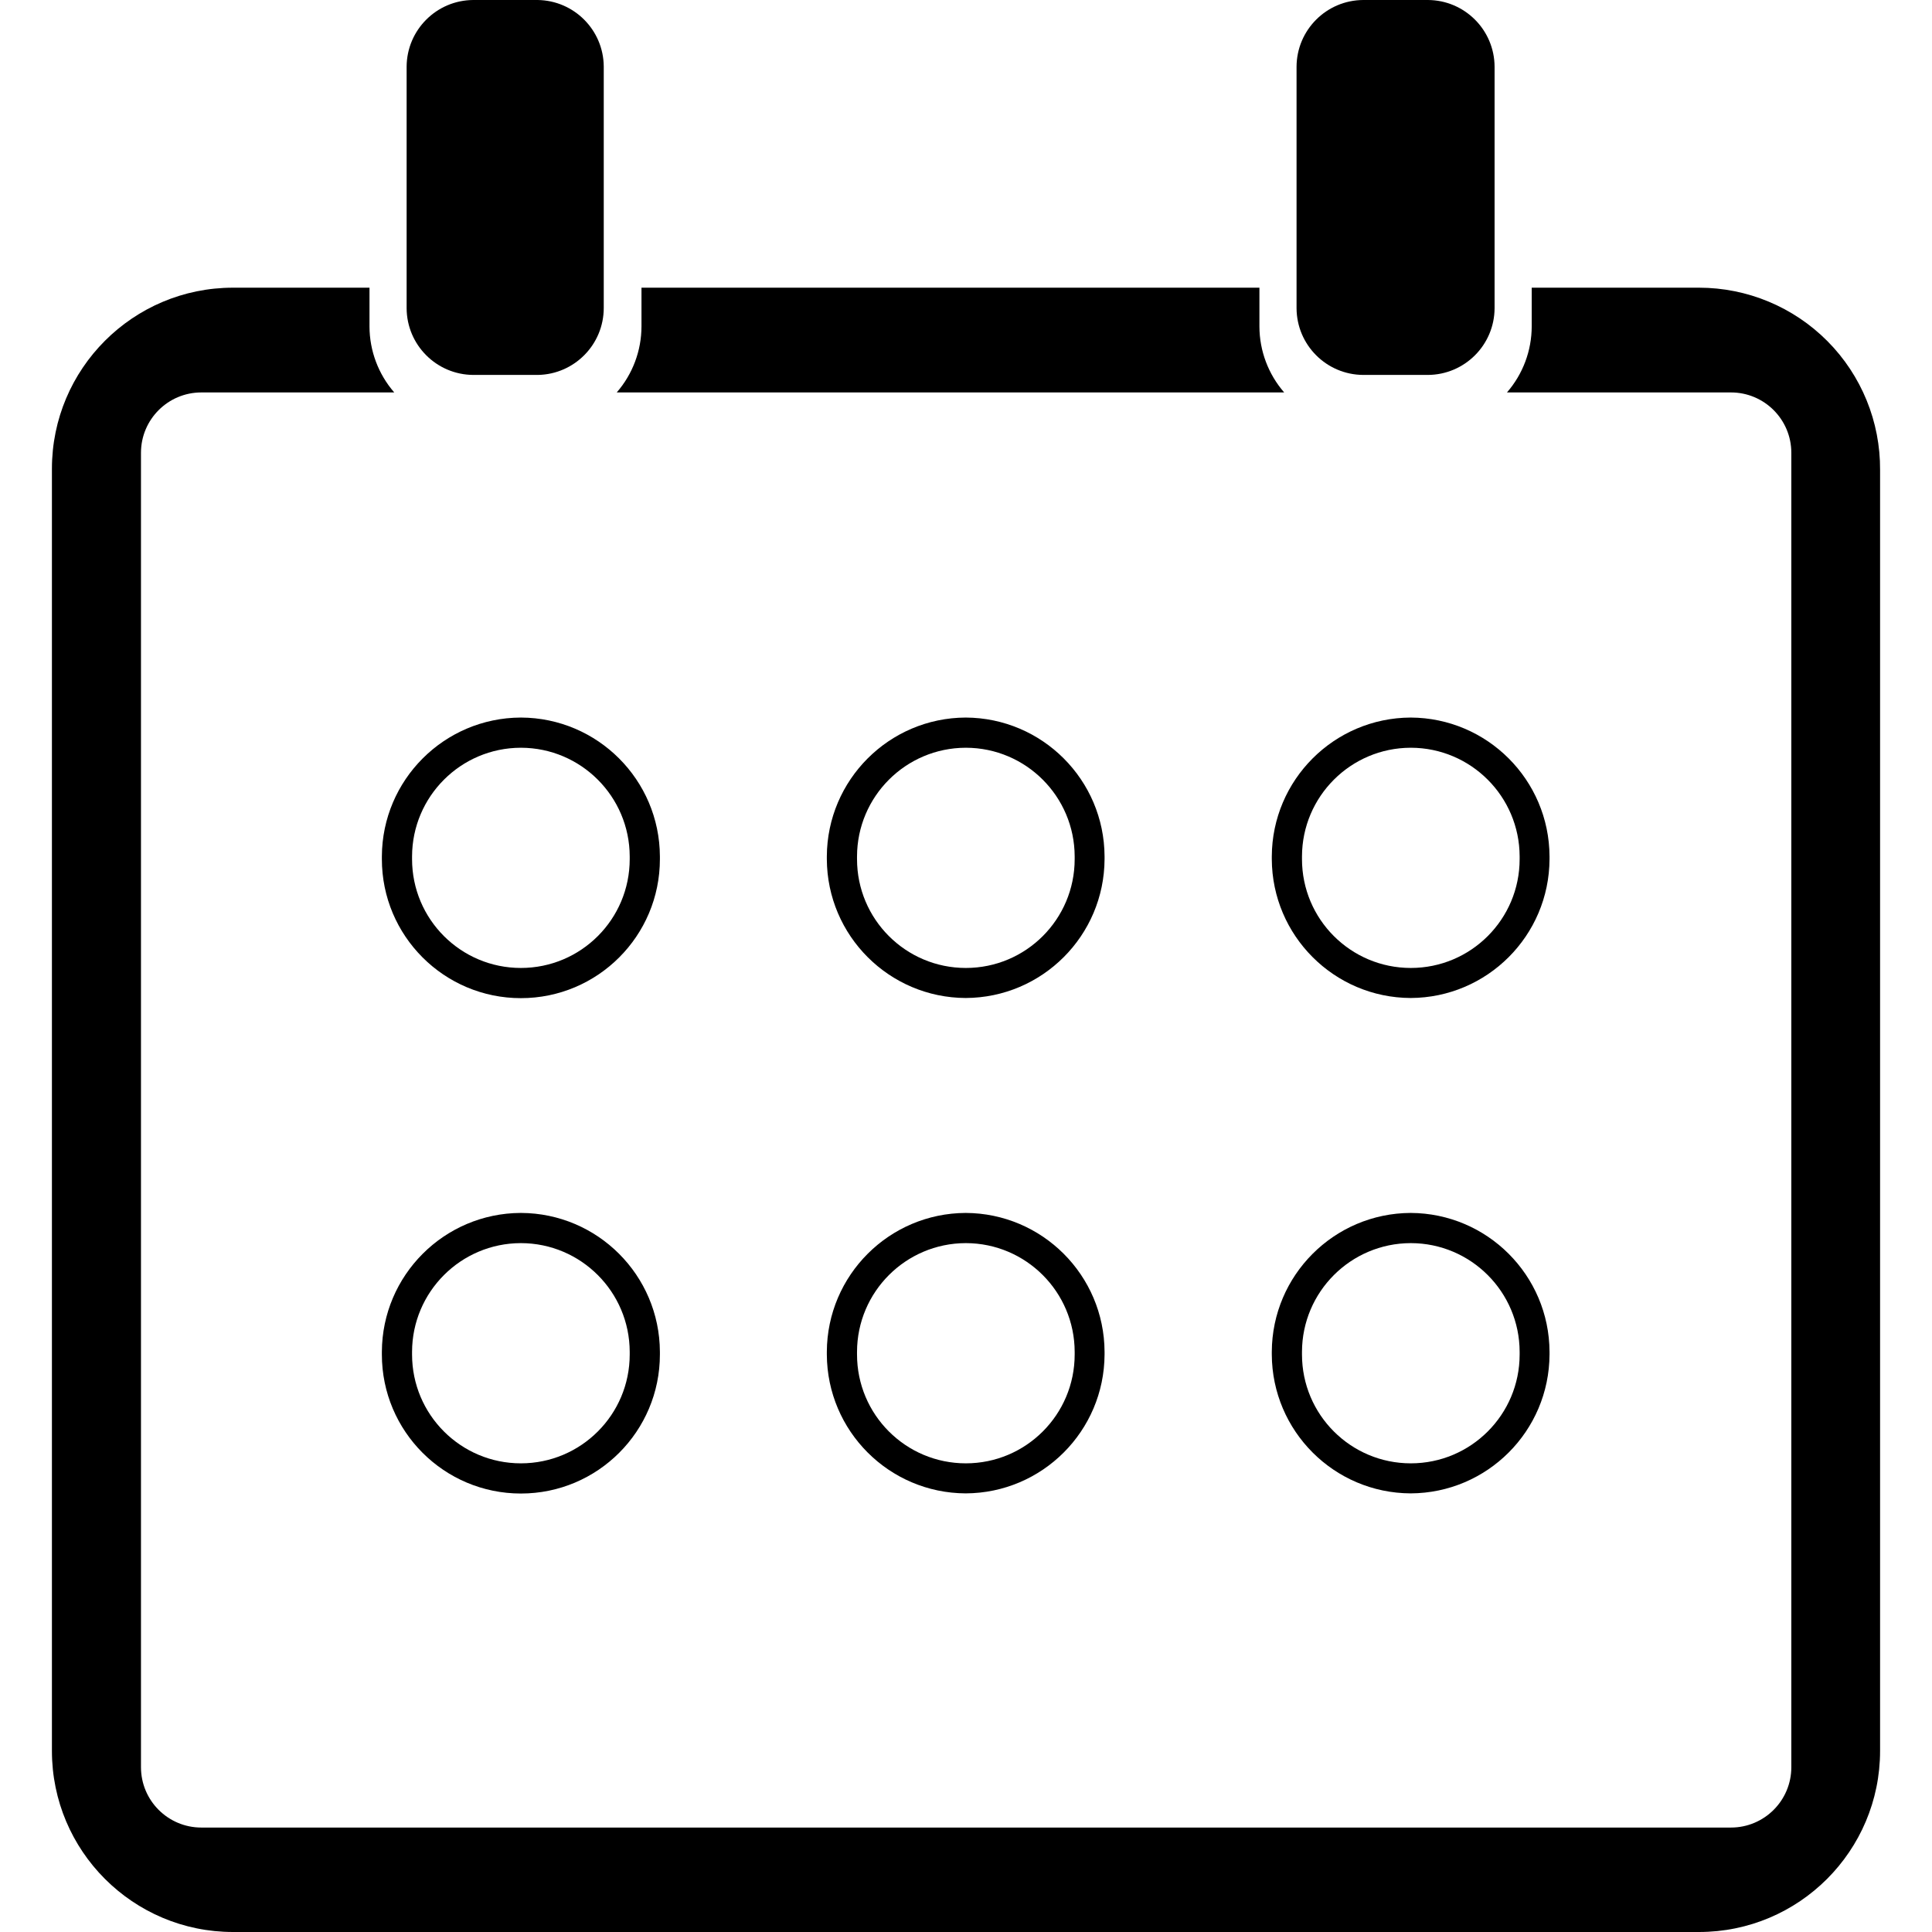
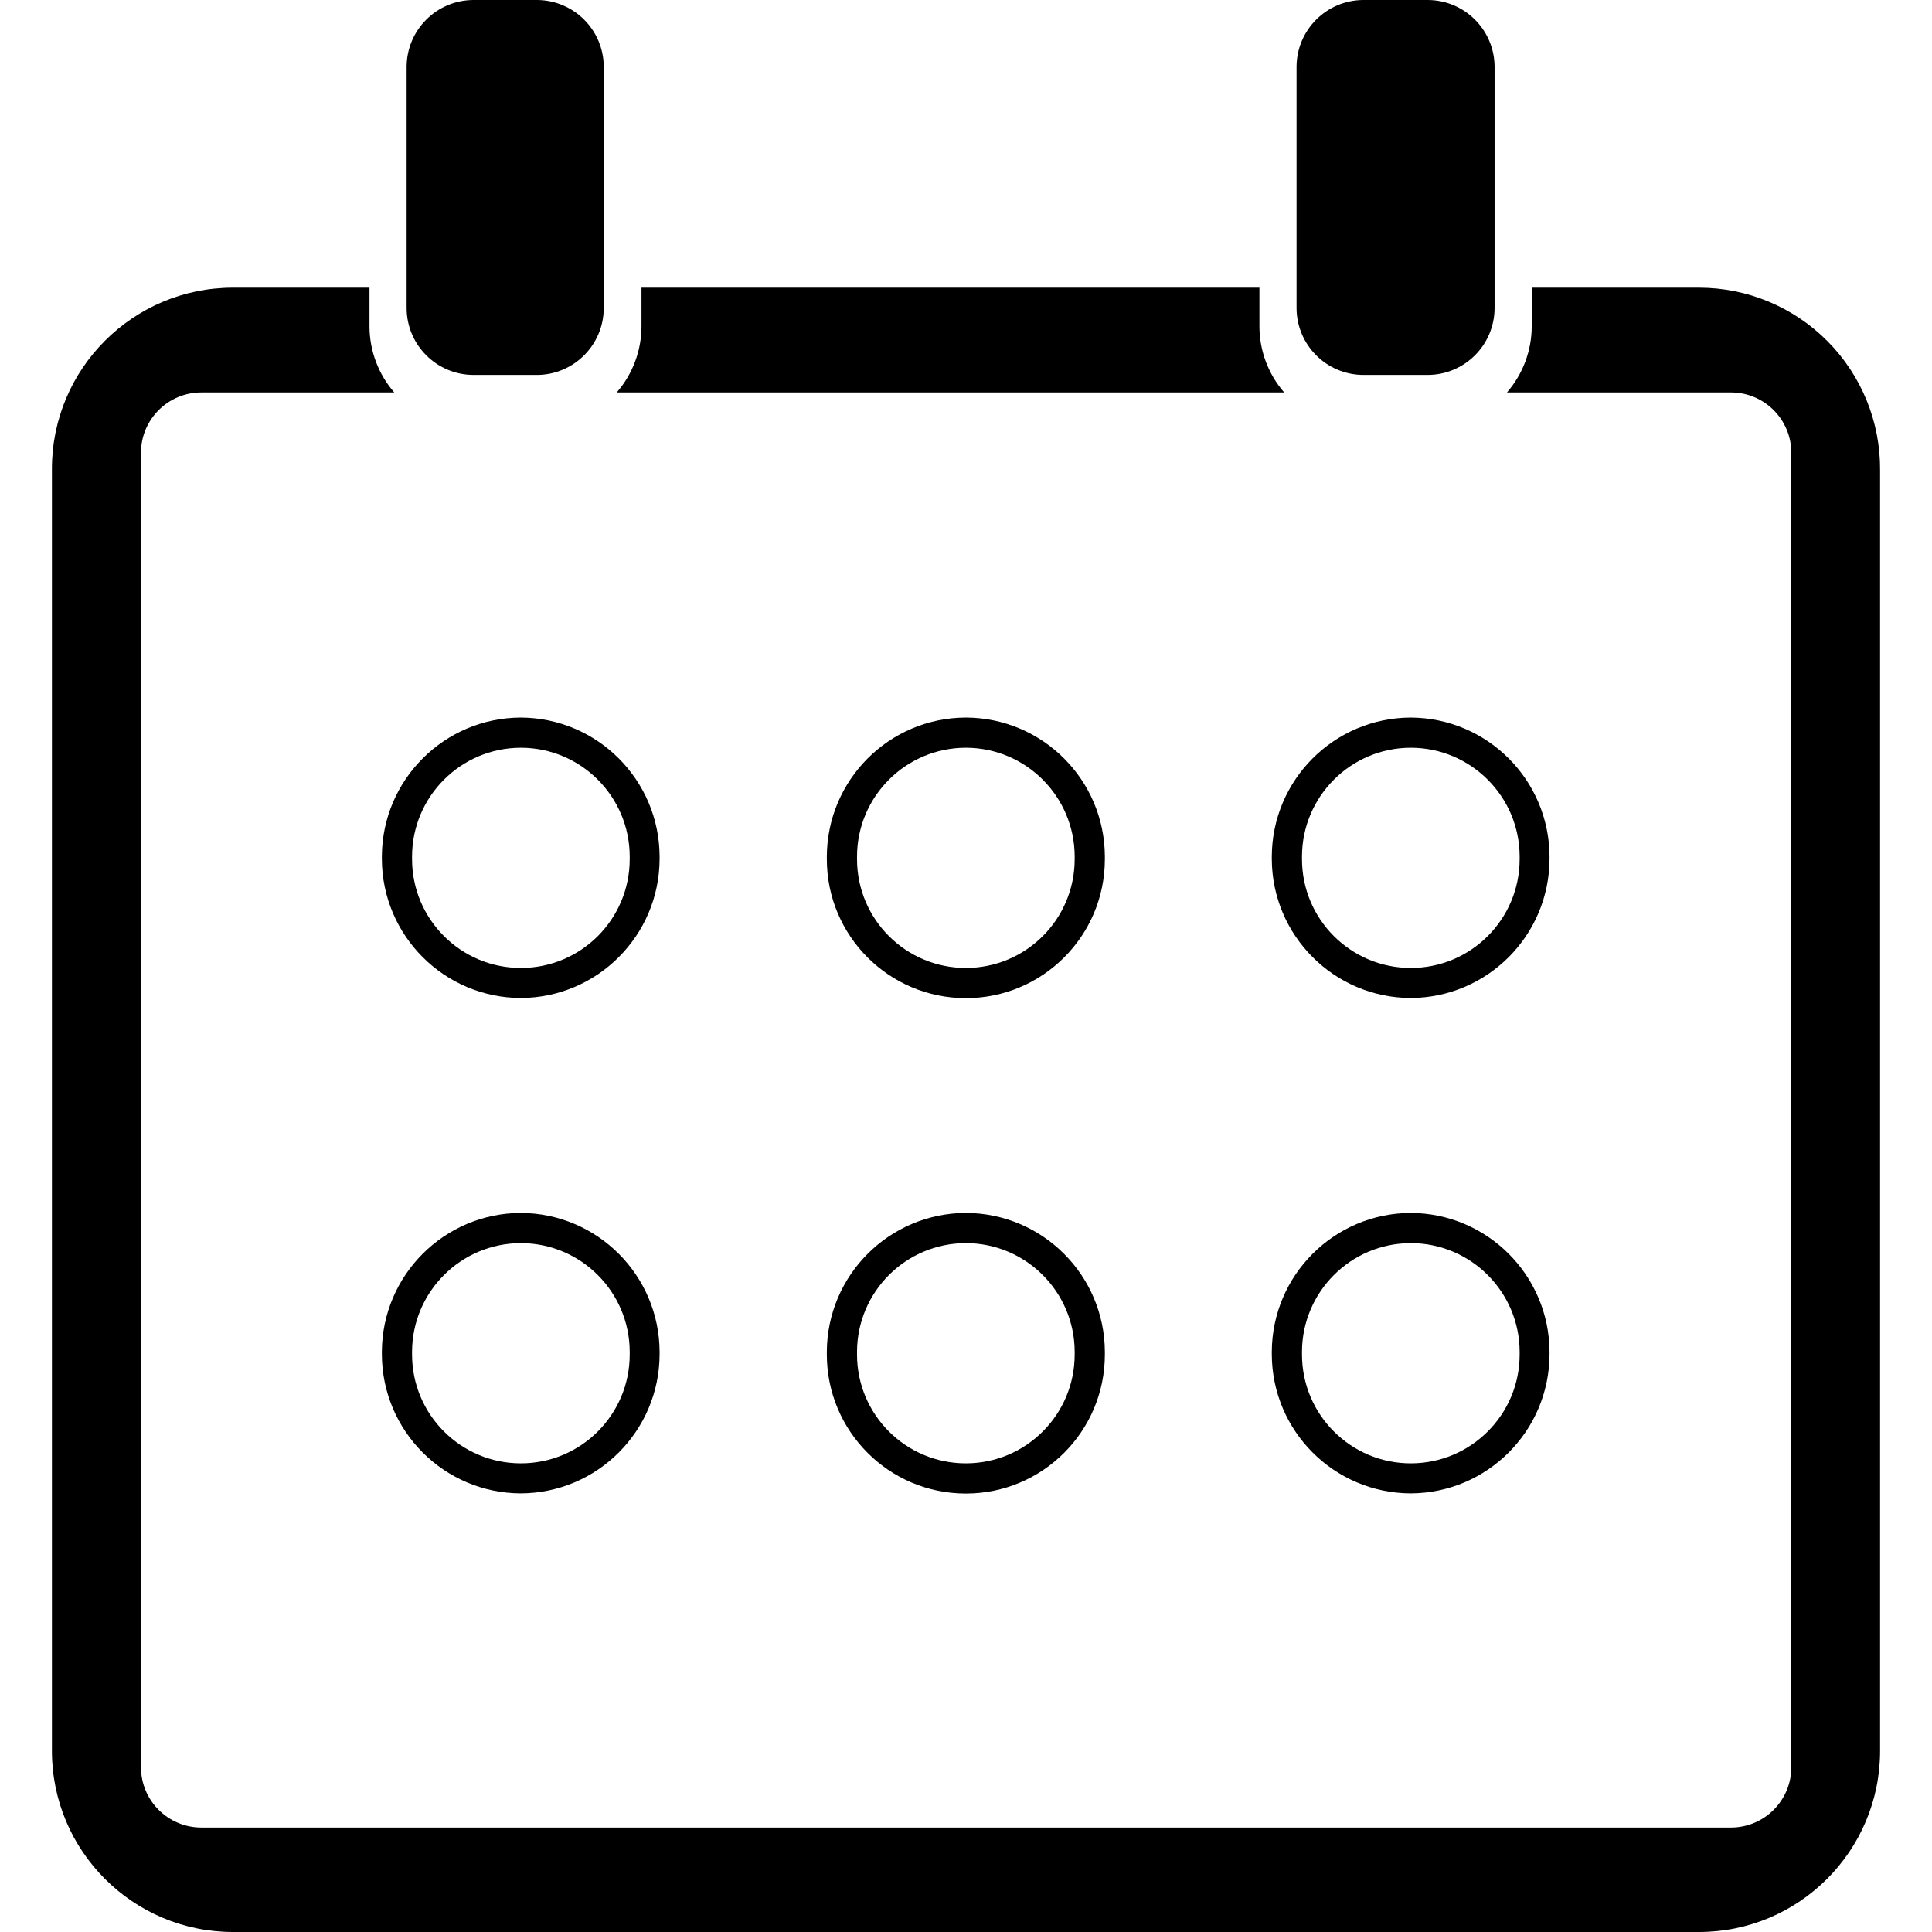
<svg xmlns="http://www.w3.org/2000/svg" id="icons" viewBox="0 0 64 64">
  <g id="_Group_" data-name="&lt;Group&gt;">
    <path d="M42.54,13a3.34,3.34,0,0,1-.82-2.18V9.53H21.25v1.28A3.34,3.34,0,0,1,20.43,13Z" />
    <path d="M56.28,9.53H50.74v1.28A3.34,3.34,0,0,1,49.92,13h7.42a2,2,0,0,1,2,2V58.54a2,2,0,0,1-2,2H6.67a2,2,0,0,1-2-2V15a2,2,0,0,1,2-2h6.39a3.34,3.34,0,0,1-.82-2.18V9.53H7.72a6,6,0,0,0-6,6V58a6,6,0,0,0,6,6H56.28a6,6,0,0,0,6-6V15.57A6,6,0,0,0,56.28,9.53Z" />
    <path id="_Compound_Path_" data-name="&lt;Compound Path&gt;" d="M15.68,0a2.22,2.22,0,0,0-2.21,2.21v8a2.22,2.22,0,0,0,2.21,2.21h2.14A2.22,2.22,0,0,0,20,10.2v-8A2.22,2.22,0,0,0,17.81,0Z" />
    <path id="_Compound_Path_2" data-name="&lt;Compound Path&gt;" d="M45.16,0a2.22,2.22,0,0,0-2.21,2.21v8a2.22,2.22,0,0,0,2.21,2.21H47.3a2.22,2.22,0,0,0,2.21-2.21v-8A2.22,2.22,0,0,0,47.3,0Z" />
    <g id="_Group_2" data-name="&lt;Group&gt;">
-       <g id="_Rectangle_" data-name="&lt;Rectangle&gt;">
-         <path id="_Compound_Path_3" data-name="&lt;Compound Path&gt;" d="M17.26,24.77a3.61,3.61,0,0,1,3.6,3.6v.09a3.6,3.6,0,0,1-7.21,0v-.09a3.61,3.61,0,0,1,3.6-3.6m0-1a4.62,4.62,0,0,0-4.6,4.6v.09a4.6,4.6,0,0,0,9.21,0v-.09a4.62,4.62,0,0,0-4.6-4.6Z" />
-       </g>
-       <g id="_Rectangle_2" data-name="&lt;Rectangle&gt;">
-         <path id="_Compound_Path_4" data-name="&lt;Compound Path&gt;" d="M32,24.77a3.61,3.61,0,0,1,3.6,3.6v.09a3.6,3.6,0,0,1-7.21,0v-.09a3.61,3.61,0,0,1,3.6-3.6m0-1h0a4.62,4.62,0,0,0-4.6,4.6v.09a4.62,4.62,0,0,0,4.6,4.6h0a4.62,4.62,0,0,0,4.6-4.6v-.09a4.62,4.62,0,0,0-4.6-4.6Z" />
-       </g>
-       <g id="_Rectangle_3" data-name="&lt;Rectangle&gt;">
-         <path id="_Compound_Path_5" data-name="&lt;Compound Path&gt;" d="M46.74,24.77a3.61,3.61,0,0,1,3.6,3.6v.09a3.6,3.6,0,0,1-7.21,0v-.09a3.61,3.61,0,0,1,3.6-3.6m0-1h0a4.62,4.62,0,0,0-4.6,4.6v.09a4.62,4.62,0,0,0,4.6,4.6h0a4.62,4.62,0,0,0,4.6-4.6v-.09a4.62,4.62,0,0,0-4.6-4.6Z" />
-       </g>
-       <g id="_Rectangle_4" data-name="&lt;Rectangle&gt;">
-         <path id="_Compound_Path_6" data-name="&lt;Compound Path&gt;" d="M17.26,41.18a3.61,3.61,0,0,1,3.6,3.6v.09a3.6,3.6,0,1,1-7.21,0v-.09a3.61,3.61,0,0,1,3.6-3.6m0-1a4.62,4.62,0,0,0-4.6,4.6v.09a4.6,4.6,0,1,0,9.21,0v-.09a4.62,4.62,0,0,0-4.6-4.6Z" />
-       </g>
-       <g id="_Rectangle_5" data-name="&lt;Rectangle&gt;">
-         <path id="_Compound_Path_7" data-name="&lt;Compound Path&gt;" d="M32,41.18a3.61,3.61,0,0,1,3.6,3.6v.09a3.6,3.6,0,1,1-7.21,0v-.09a3.61,3.61,0,0,1,3.6-3.6m0-1h0a4.62,4.62,0,0,0-4.6,4.6v.09a4.62,4.62,0,0,0,4.6,4.6h0a4.62,4.62,0,0,0,4.6-4.6v-.09a4.62,4.62,0,0,0-4.6-4.6Z" />
-       </g>
-       <g id="_Rectangle_6" data-name="&lt;Rectangle&gt;">
-         <path id="_Compound_Path_8" data-name="&lt;Compound Path&gt;" d="M46.74,41.18a3.61,3.61,0,0,1,3.6,3.6v.09a3.6,3.6,0,1,1-7.21,0v-.09a3.61,3.61,0,0,1,3.6-3.6m0-1h0a4.62,4.62,0,0,0-4.6,4.6v.09a4.62,4.62,0,0,0,4.6,4.6h0a4.62,4.62,0,0,0,4.6-4.6v-.09a4.62,4.62,0,0,0-4.6-4.6Z" />
-       </g>
+       <path id="_Compound_Path_3" data-name="&lt;Compound Path&gt;" d="M17.26,24.77a3.61,3.61,0,0,1,3.6,3.6v.09a3.6,3.6,0,0,1-7.21,0v-.09a3.61,3.61,0,0,1,3.6-3.6m0-1h0a4.62,4.62,0,0,0-4.6,4.6v.09a4.62,4.62,0,0,0,4.6,4.6h0a4.62,4.62,0,0,0,4.6-4.6v-.09a4.62,4.62,0,0,0-4.6-4.6Z" />
+       <path id="_Compound_Path_4" data-name="&lt;Compound Path&gt;" d="M32,24.77a3.61,3.61,0,0,1,3.6,3.6v.09a3.6,3.6,0,0,1-7.21,0v-.09a3.61,3.61,0,0,1,3.6-3.6m0-1a4.62,4.62,0,0,0-4.6,4.6v.09a4.6,4.6,0,0,0,9.21,0v-.09a4.62,4.62,0,0,0-4.6-4.6Z" />
+       <path id="_Compound_Path_5" data-name="&lt;Compound Path&gt;" d="M46.74,24.77a3.61,3.61,0,0,1,3.6,3.6v.09a3.6,3.6,0,0,1-7.21,0v-.09a3.61,3.61,0,0,1,3.6-3.6m0-1h0a4.62,4.62,0,0,0-4.6,4.6v.09a4.62,4.62,0,0,0,4.6,4.6h0a4.62,4.62,0,0,0,4.6-4.6v-.09a4.62,4.62,0,0,0-4.6-4.6Z" />
+       <path id="_Compound_Path_6" data-name="&lt;Compound Path&gt;" d="M17.26,41.18a3.61,3.61,0,0,1,3.6,3.6v.09a3.6,3.6,0,1,1-7.21,0v-.09a3.61,3.61,0,0,1,3.6-3.6m0-1h0a4.62,4.62,0,0,0-4.6,4.6v.09a4.62,4.62,0,0,0,4.6,4.6h0a4.62,4.62,0,0,0,4.6-4.6v-.09a4.62,4.62,0,0,0-4.6-4.6Z" />
+       <path id="_Compound_Path_7" data-name="&lt;Compound Path&gt;" d="M32,41.18a3.61,3.61,0,0,1,3.6,3.6v.09a3.6,3.6,0,1,1-7.21,0v-.09a3.61,3.61,0,0,1,3.6-3.6m0-1a4.62,4.62,0,0,0-4.6,4.6v.09a4.6,4.6,0,1,0,9.21,0v-.09a4.62,4.62,0,0,0-4.6-4.6Z" />
+       <path id="_Compound_Path_8" data-name="&lt;Compound Path&gt;" d="M46.74,41.18a3.61,3.61,0,0,1,3.6,3.6v.09a3.6,3.6,0,1,1-7.21,0v-.09a3.61,3.61,0,0,1,3.6-3.6m0-1h0a4.62,4.62,0,0,0-4.6,4.6v.09a4.62,4.62,0,0,0,4.6,4.6h0a4.62,4.62,0,0,0,4.6-4.6v-.09a4.62,4.62,0,0,0-4.6-4.6Z" />
    </g>
  </g>
</svg>
